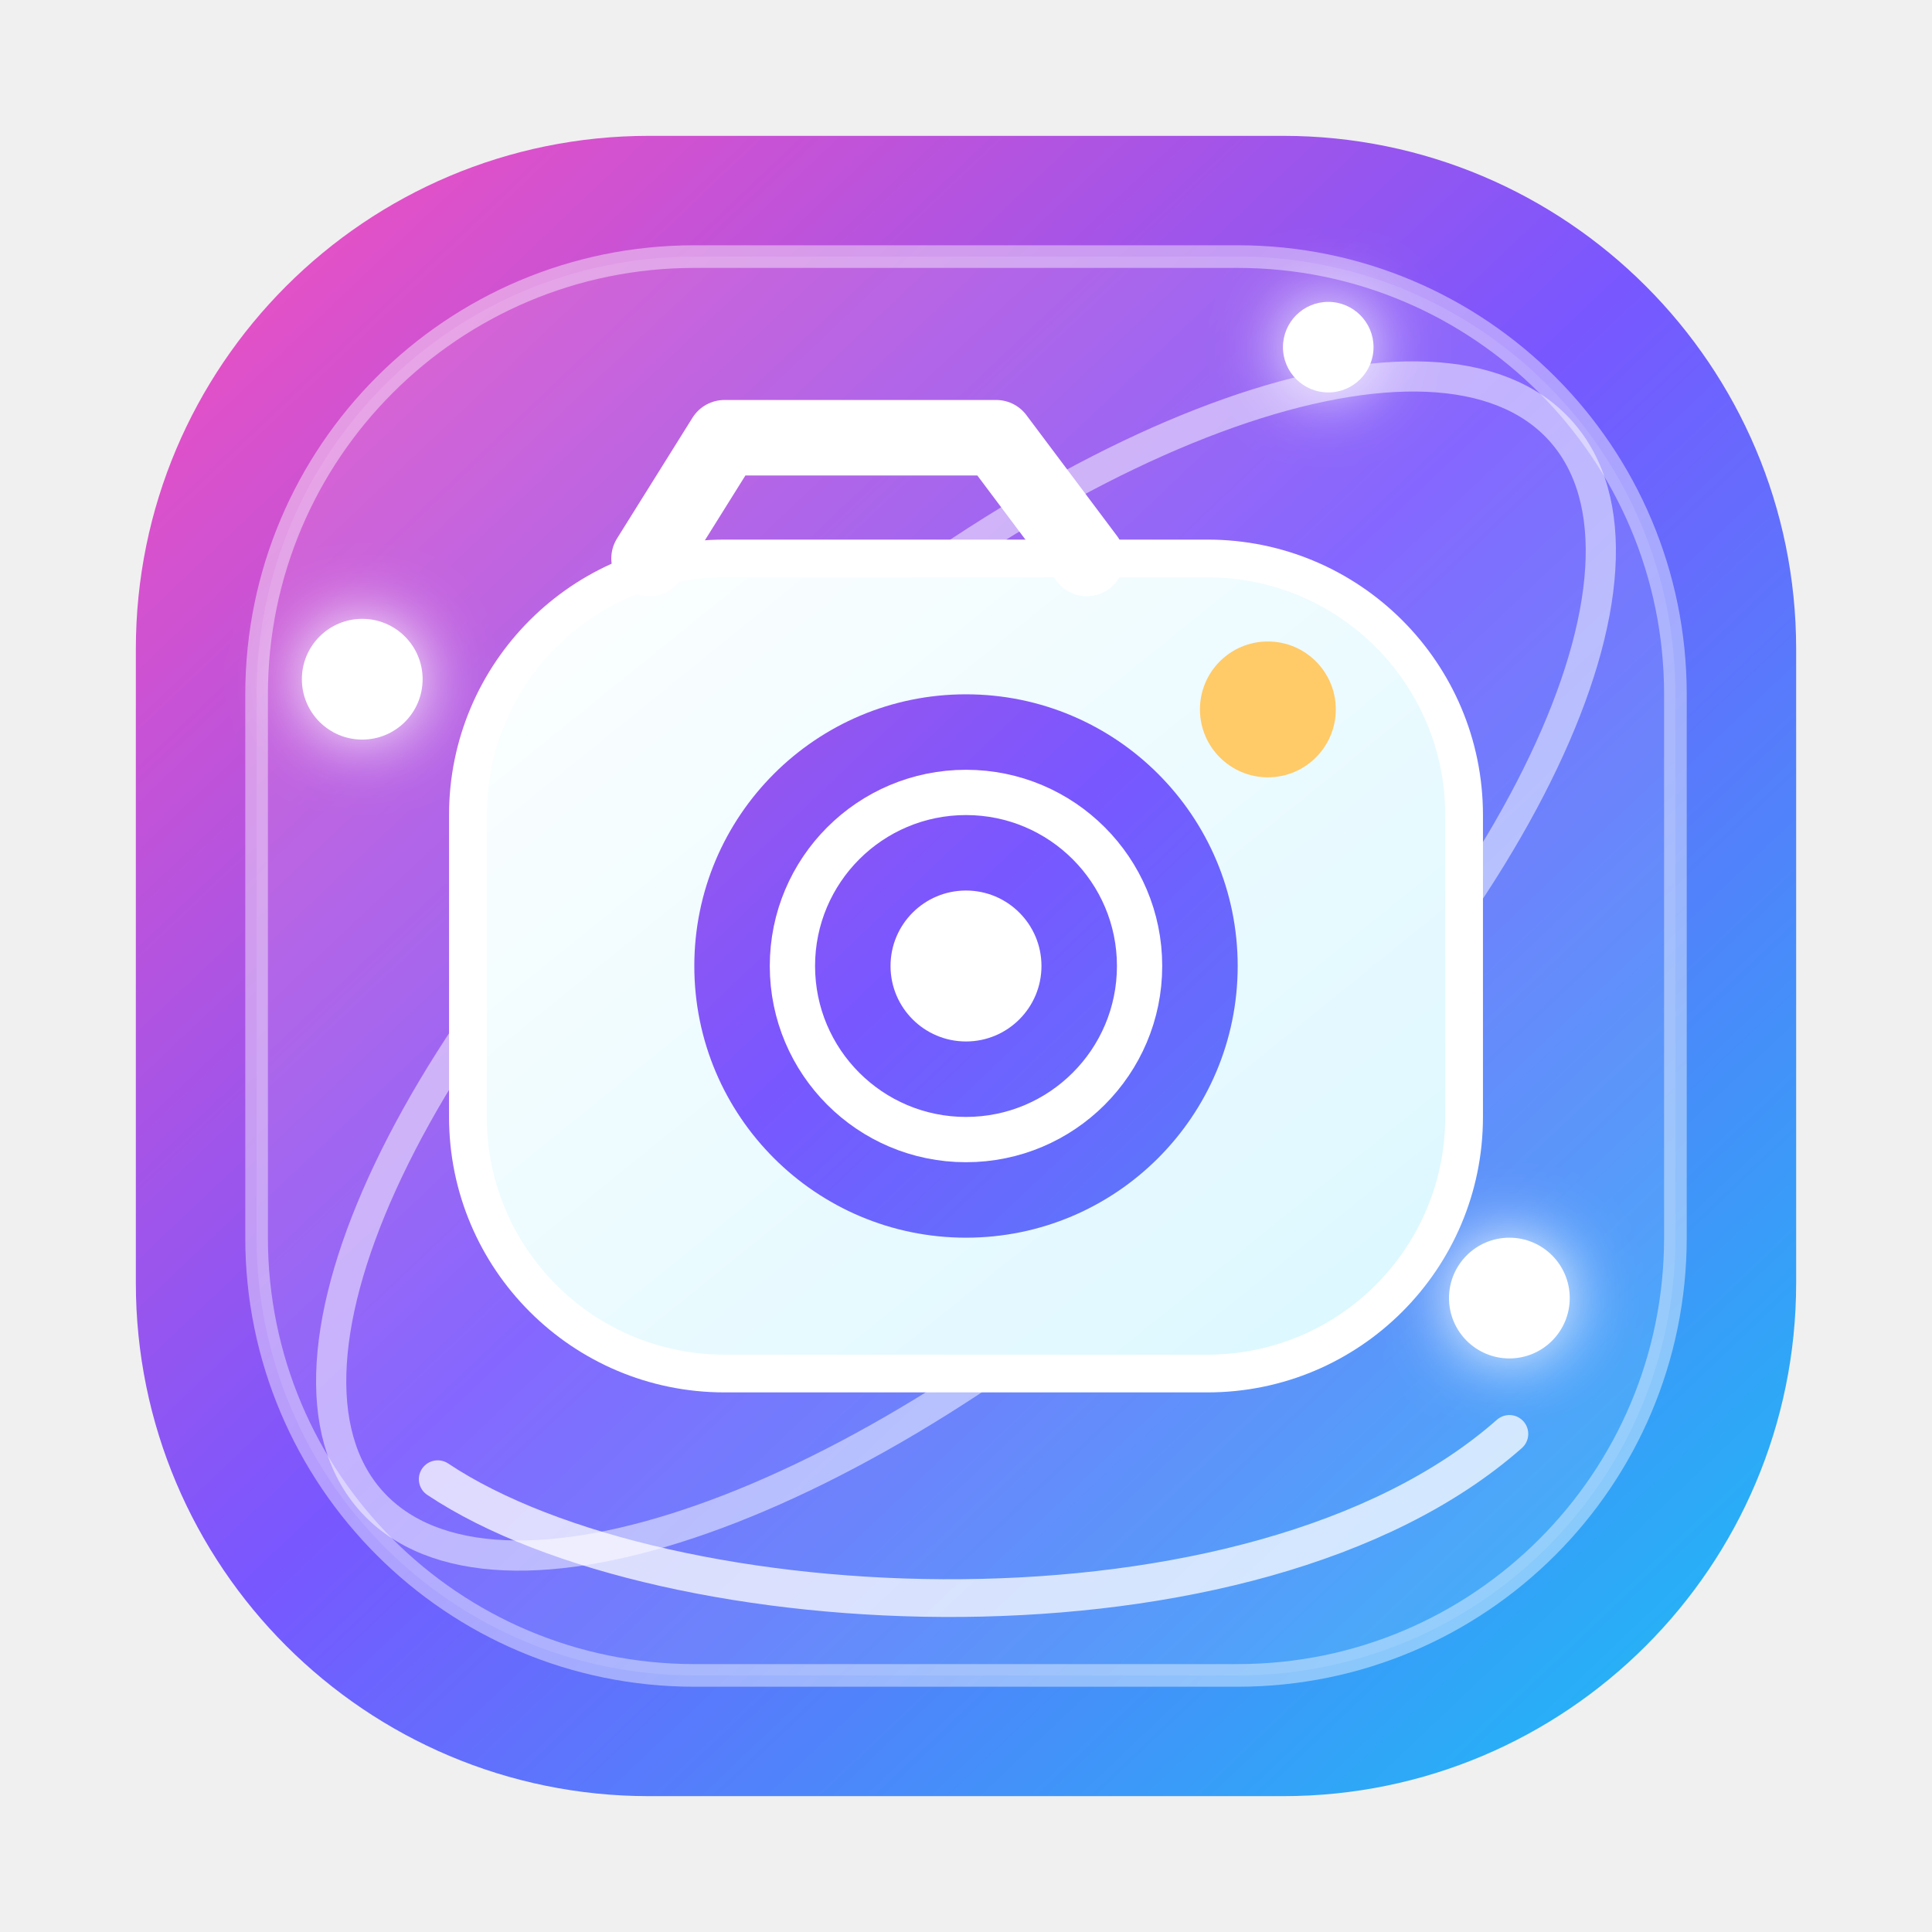
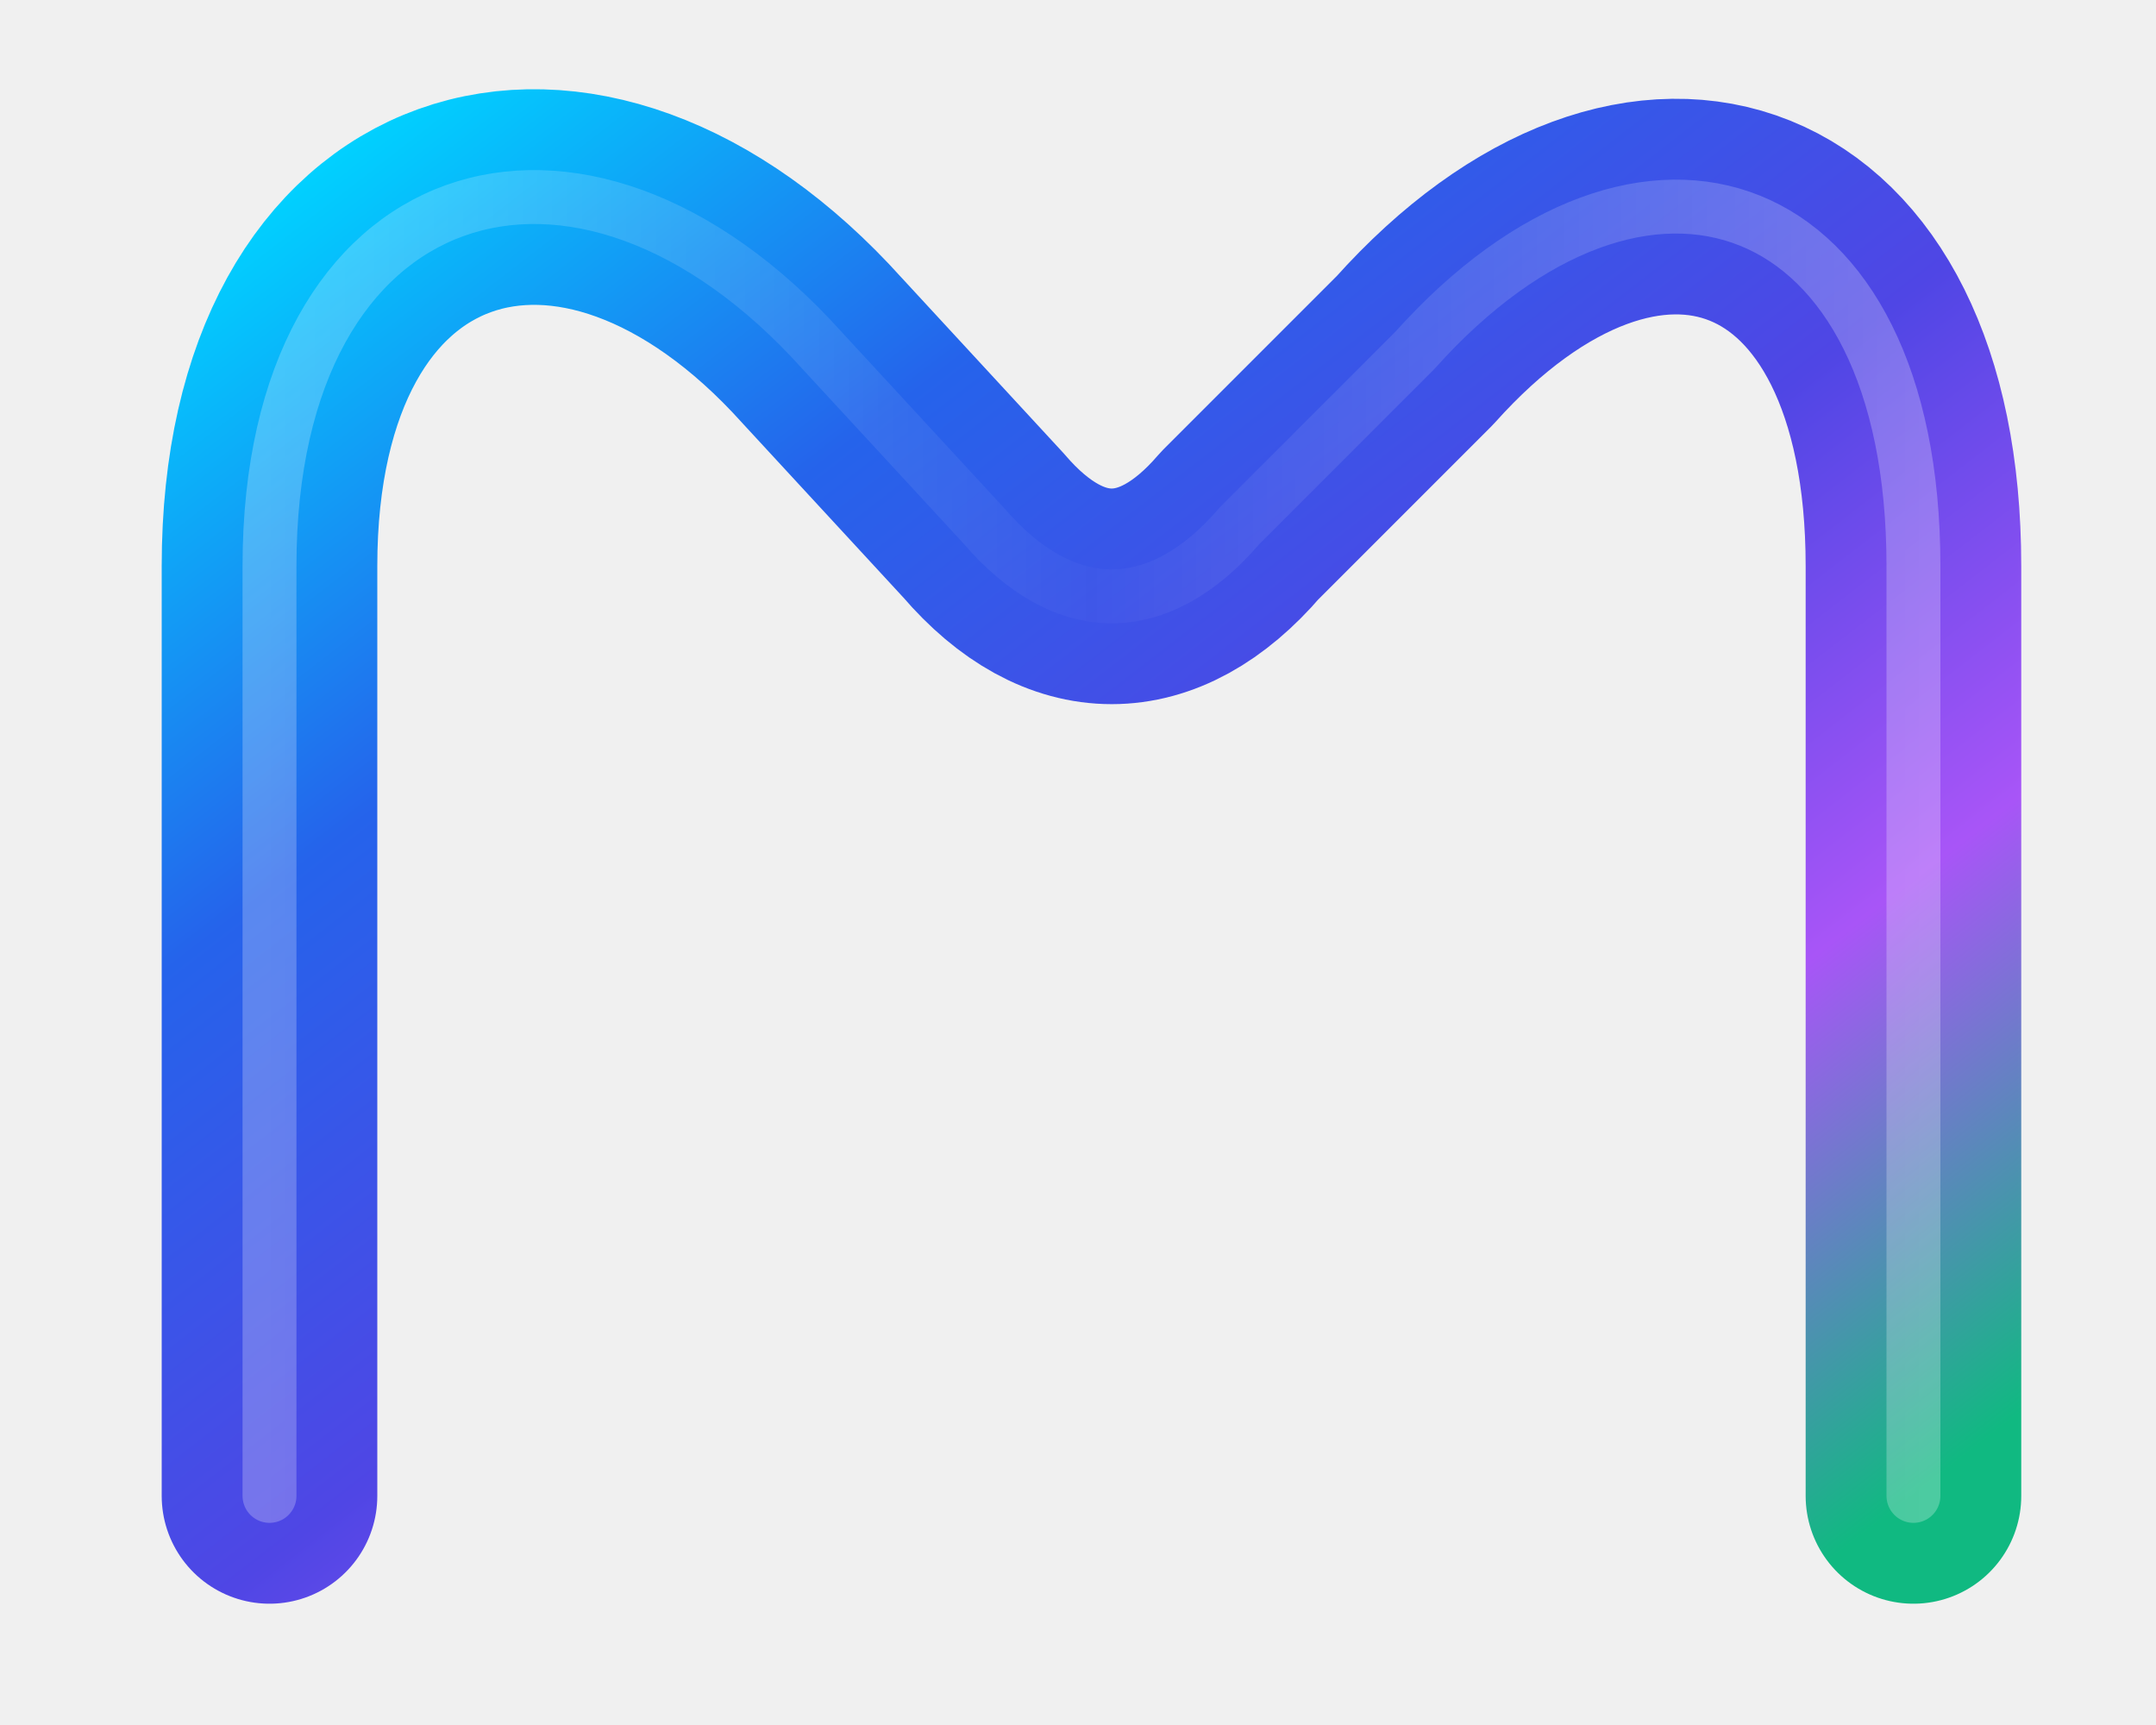
- <svg xmlns="http://www.w3.org/2000/svg" viewBox="0 0 128 128" role="img" aria-labelledby="title desc">
+ <svg xmlns="http://www.w3.org/2000/svg" viewBox="0 0 160 128" role="img" aria-labelledby="title desc">
  <defs>
-     <linearGradient id="bg" x1="8" y1="6" x2="120" y2="124" gradientUnits="userSpaceOnUse">
-       <stop stop-color="#ff4fb8" />
-       <stop offset=".48" stop-color="#7857ff" />
-       <stop offset="1" stop-color="#11c8f4" />
+     <linearGradient id="mygram-ribbon" x1="0%" y1="0%" x2="100%" y2="100%">
+       <stop offset="0%" stop-color="#00D2FF" />
+       <stop offset="27%" stop-color="#2563EB" />
+       <stop offset="53%" stop-color="#4F46E5" />
+       <stop offset="76%" stop-color="#A855F7" />
+       <stop offset="100%" stop-color="#10B981" />
    </linearGradient>
-     <linearGradient id="lens" x1="36" y1="30" x2="91" y2="98" gradientUnits="userSpaceOnUse">
-       <stop stop-color="#fff" />
-       <stop offset="1" stop-color="#d9f7ff" />
+     <linearGradient id="mygram-highlight" x1="0%" y1="0%" x2="100%" y2="0%">
+       <stop offset="0%" stop-color="#FFFFFF" stop-opacity=".24" />
+       <stop offset="50%" stop-color="#FFFFFF" stop-opacity=".02" />
+       <stop offset="100%" stop-color="#FFFFFF" stop-opacity=".25" />
    </linearGradient>
-     <filter id="glow" x="-50%" y="-50%" width="200%" height="200%">
-       <feGaussianBlur stdDeviation="2.2" result="b" />
-       <feMerge>
-         <feMergeNode in="b" />
-         <feMergeNode in="SourceGraphic" />
-       </feMerge>
-     </filter>
  </defs>
-   <style>
-  @keyframes orbit{to{transform:rotate(360deg)}} @keyframes pulse{0%,100%{opacity:.7;transform:scale(.92)}50%{opacity:1;transform:scale(1.08)}}
-  .orbit{transform-origin:64px 64px;animation:orbit 12s linear infinite}.spark{transform-origin:center;animation:pulse 2.4s ease-in-out infinite}
-  @media(prefers-reduced-motion:reduce){.orbit,.spark{animation:none}}
- </style>
-   <rect x="9" y="9" width="110" height="110" rx="34" fill="url(#bg)" />
-   <rect x="17" y="17" width="94" height="94" rx="29" fill="#fff" fill-opacity=".1" stroke="#fff" stroke-opacity=".42" stroke-width="1.5" />
-   <g class="orbit" fill="none" stroke="#fff" stroke-opacity=".5" stroke-width="2">
-     <ellipse cx="64" cy="64" rx="53" ry="22" transform="rotate(-42 64 64)" />
-   </g>
-   <g fill="#fff" filter="url(#glow)">
-     <circle class="spark" cx="24" cy="45" r="4" />
-     <circle class="spark" cx="100" cy="86" r="4" style="animation-delay:-.8s" />
-     <circle class="spark" cx="88" cy="23" r="3" style="animation-delay:-1.4s" />
-   </g>
-   <rect x="31" y="37" width="66" height="54" rx="17" fill="url(#lens)" stroke="#fff" stroke-width="2.5" />
-   <path d="M43 37 48 29h18l6 8" fill="none" stroke="#fff" stroke-width="5" stroke-linecap="round" stroke-linejoin="round" />
-   <circle cx="64" cy="64" r="18" fill="url(#bg)" />
-   <circle cx="64" cy="64" r="11.5" fill="none" stroke="#fff" stroke-width="3" />
-   <circle cx="64" cy="64" r="5" fill="#fff" />
-   <circle cx="84" cy="47" r="4.5" fill="#ffca68" />
-   <path d="M29 98c15 10 54 12 71-3" fill="none" stroke="#fff" stroke-opacity=".75" stroke-width="2.5" stroke-linecap="round" />
+   <path d="M20 111V42C20 13 43 6 61 26L73 39C79 46 86 46 92 39L105 26C122 7 142 14 142 42V111" fill="none" stroke="url(#mygram-ribbon)" stroke-width="16" stroke-linecap="round" stroke-linejoin="round" />
+   <path d="M20 111V42C20 13 43 6 61 26L73 39C79 46 86 46 92 39L105 26C122 7 142 14 142 42V111" fill="none" stroke="url(#mygram-highlight)" stroke-width="4" stroke-linecap="round" stroke-linejoin="round" />
</svg>
